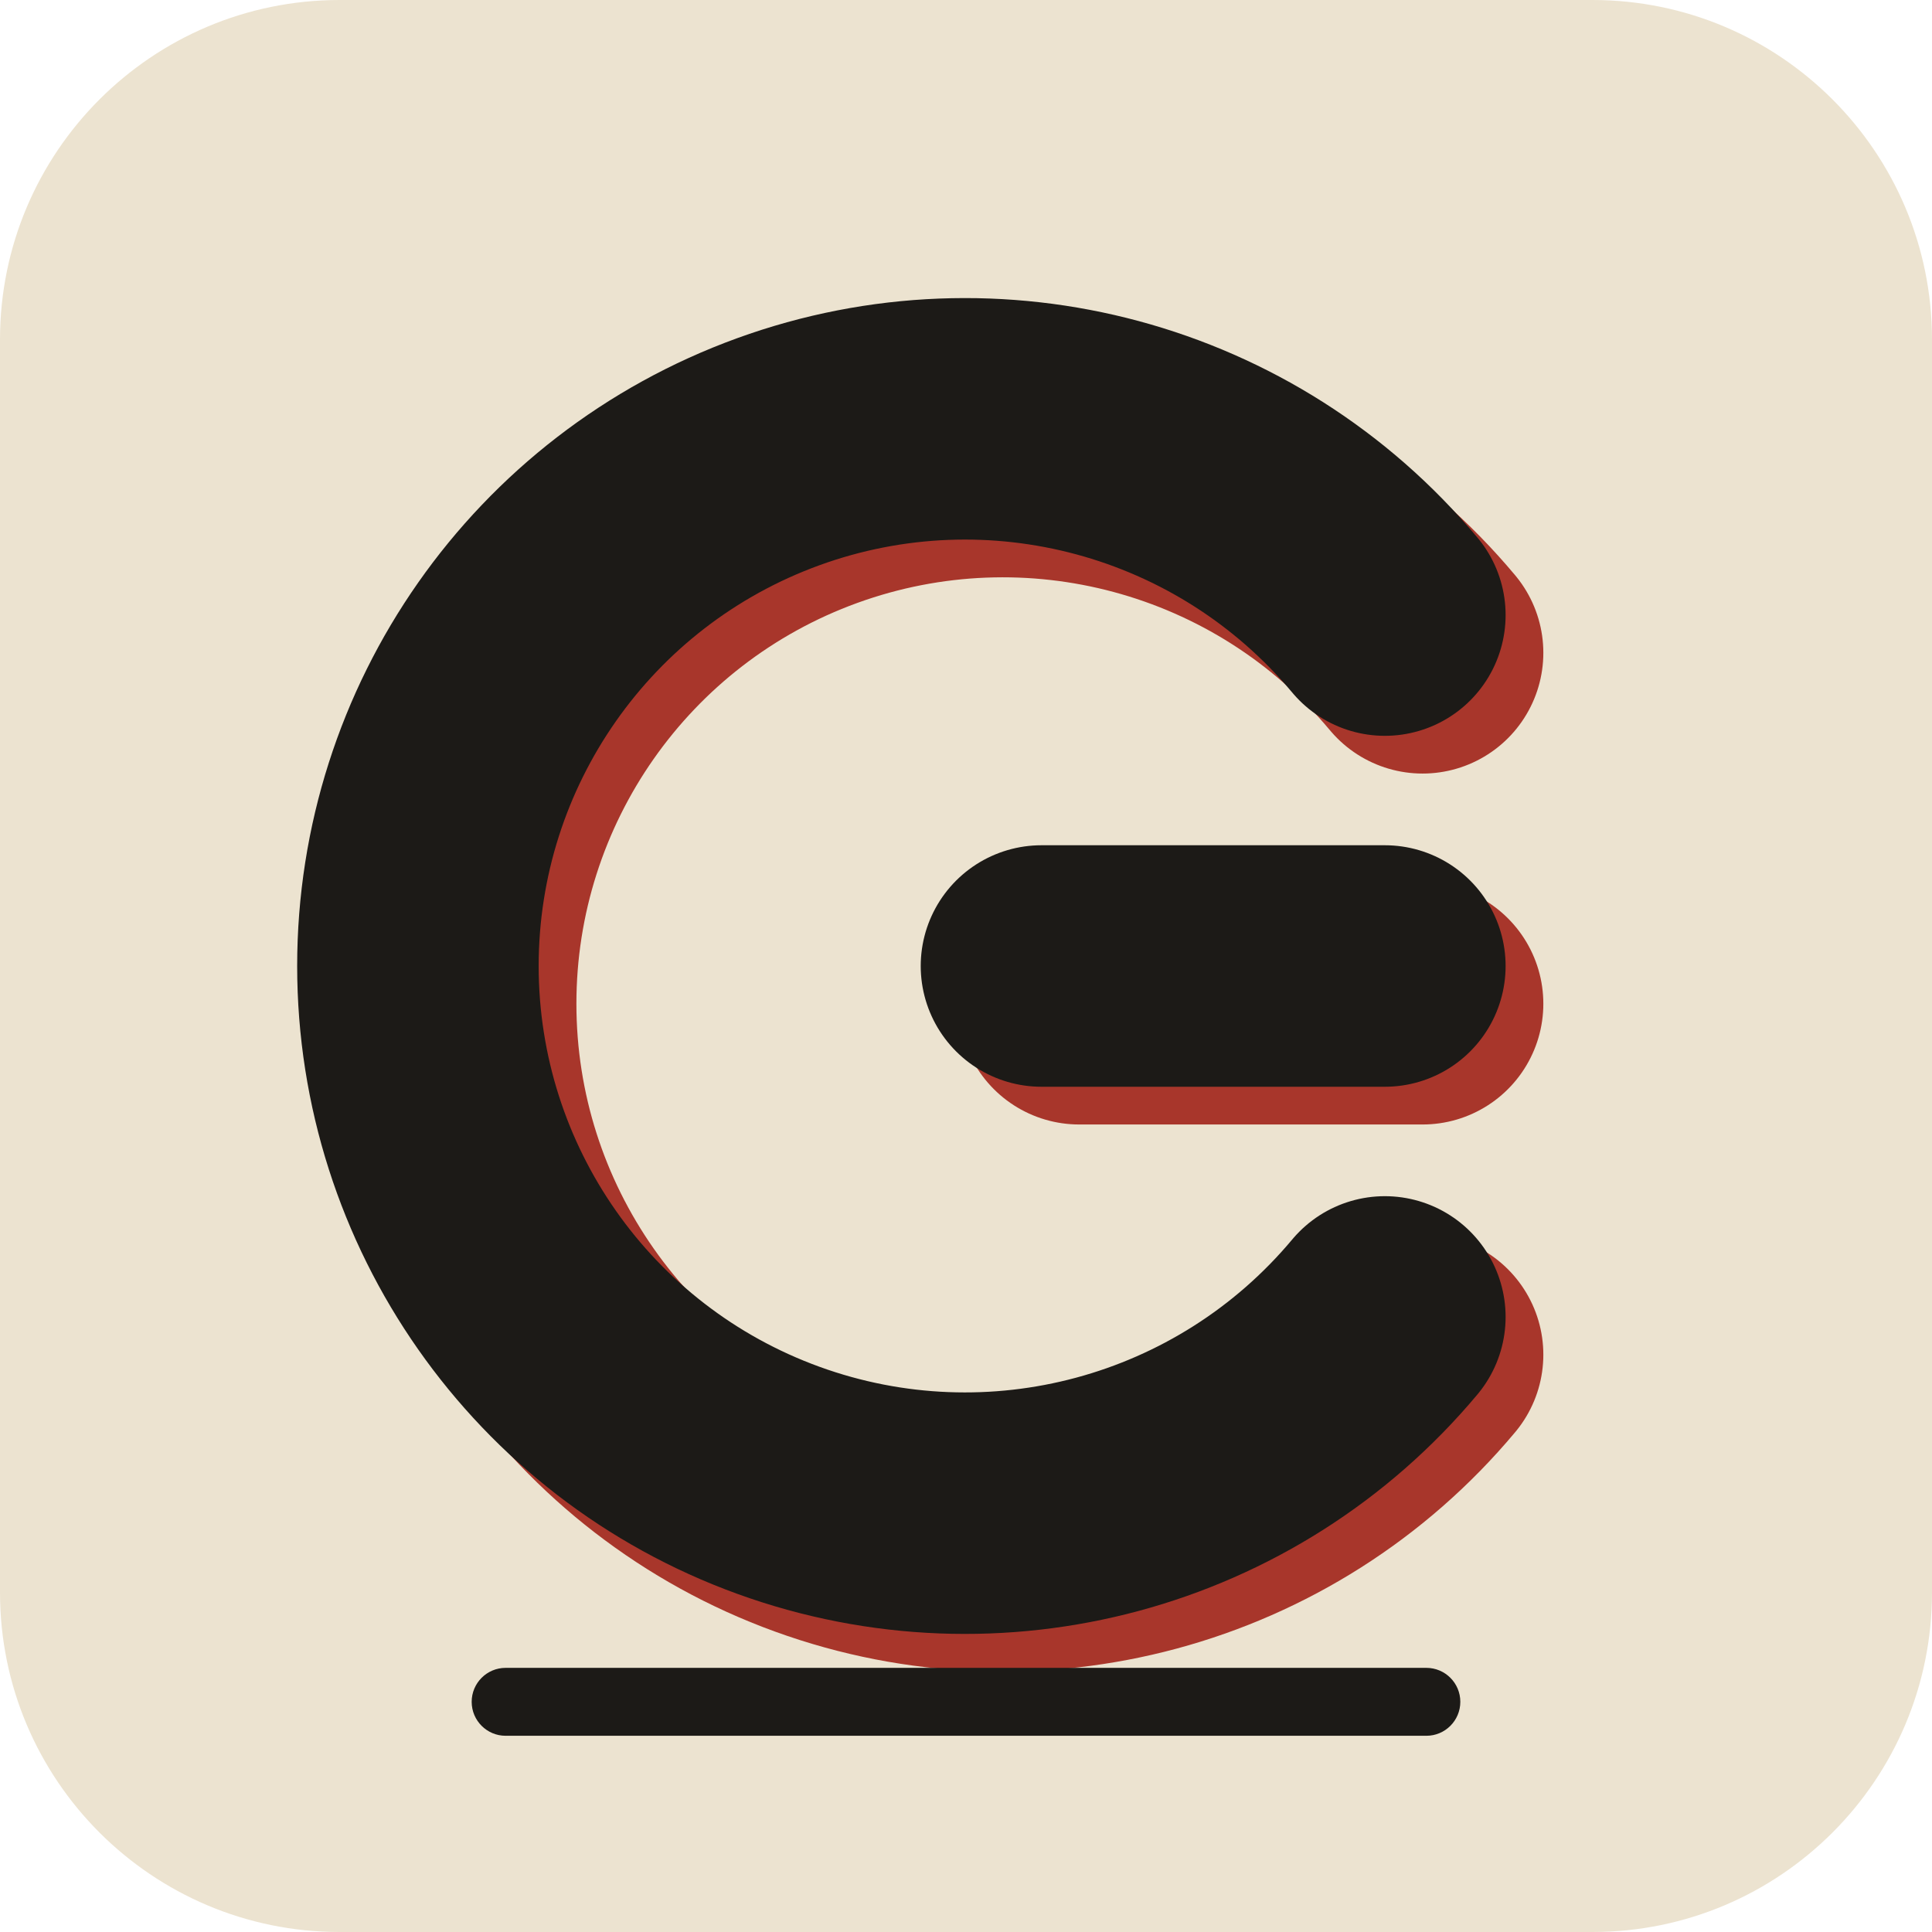
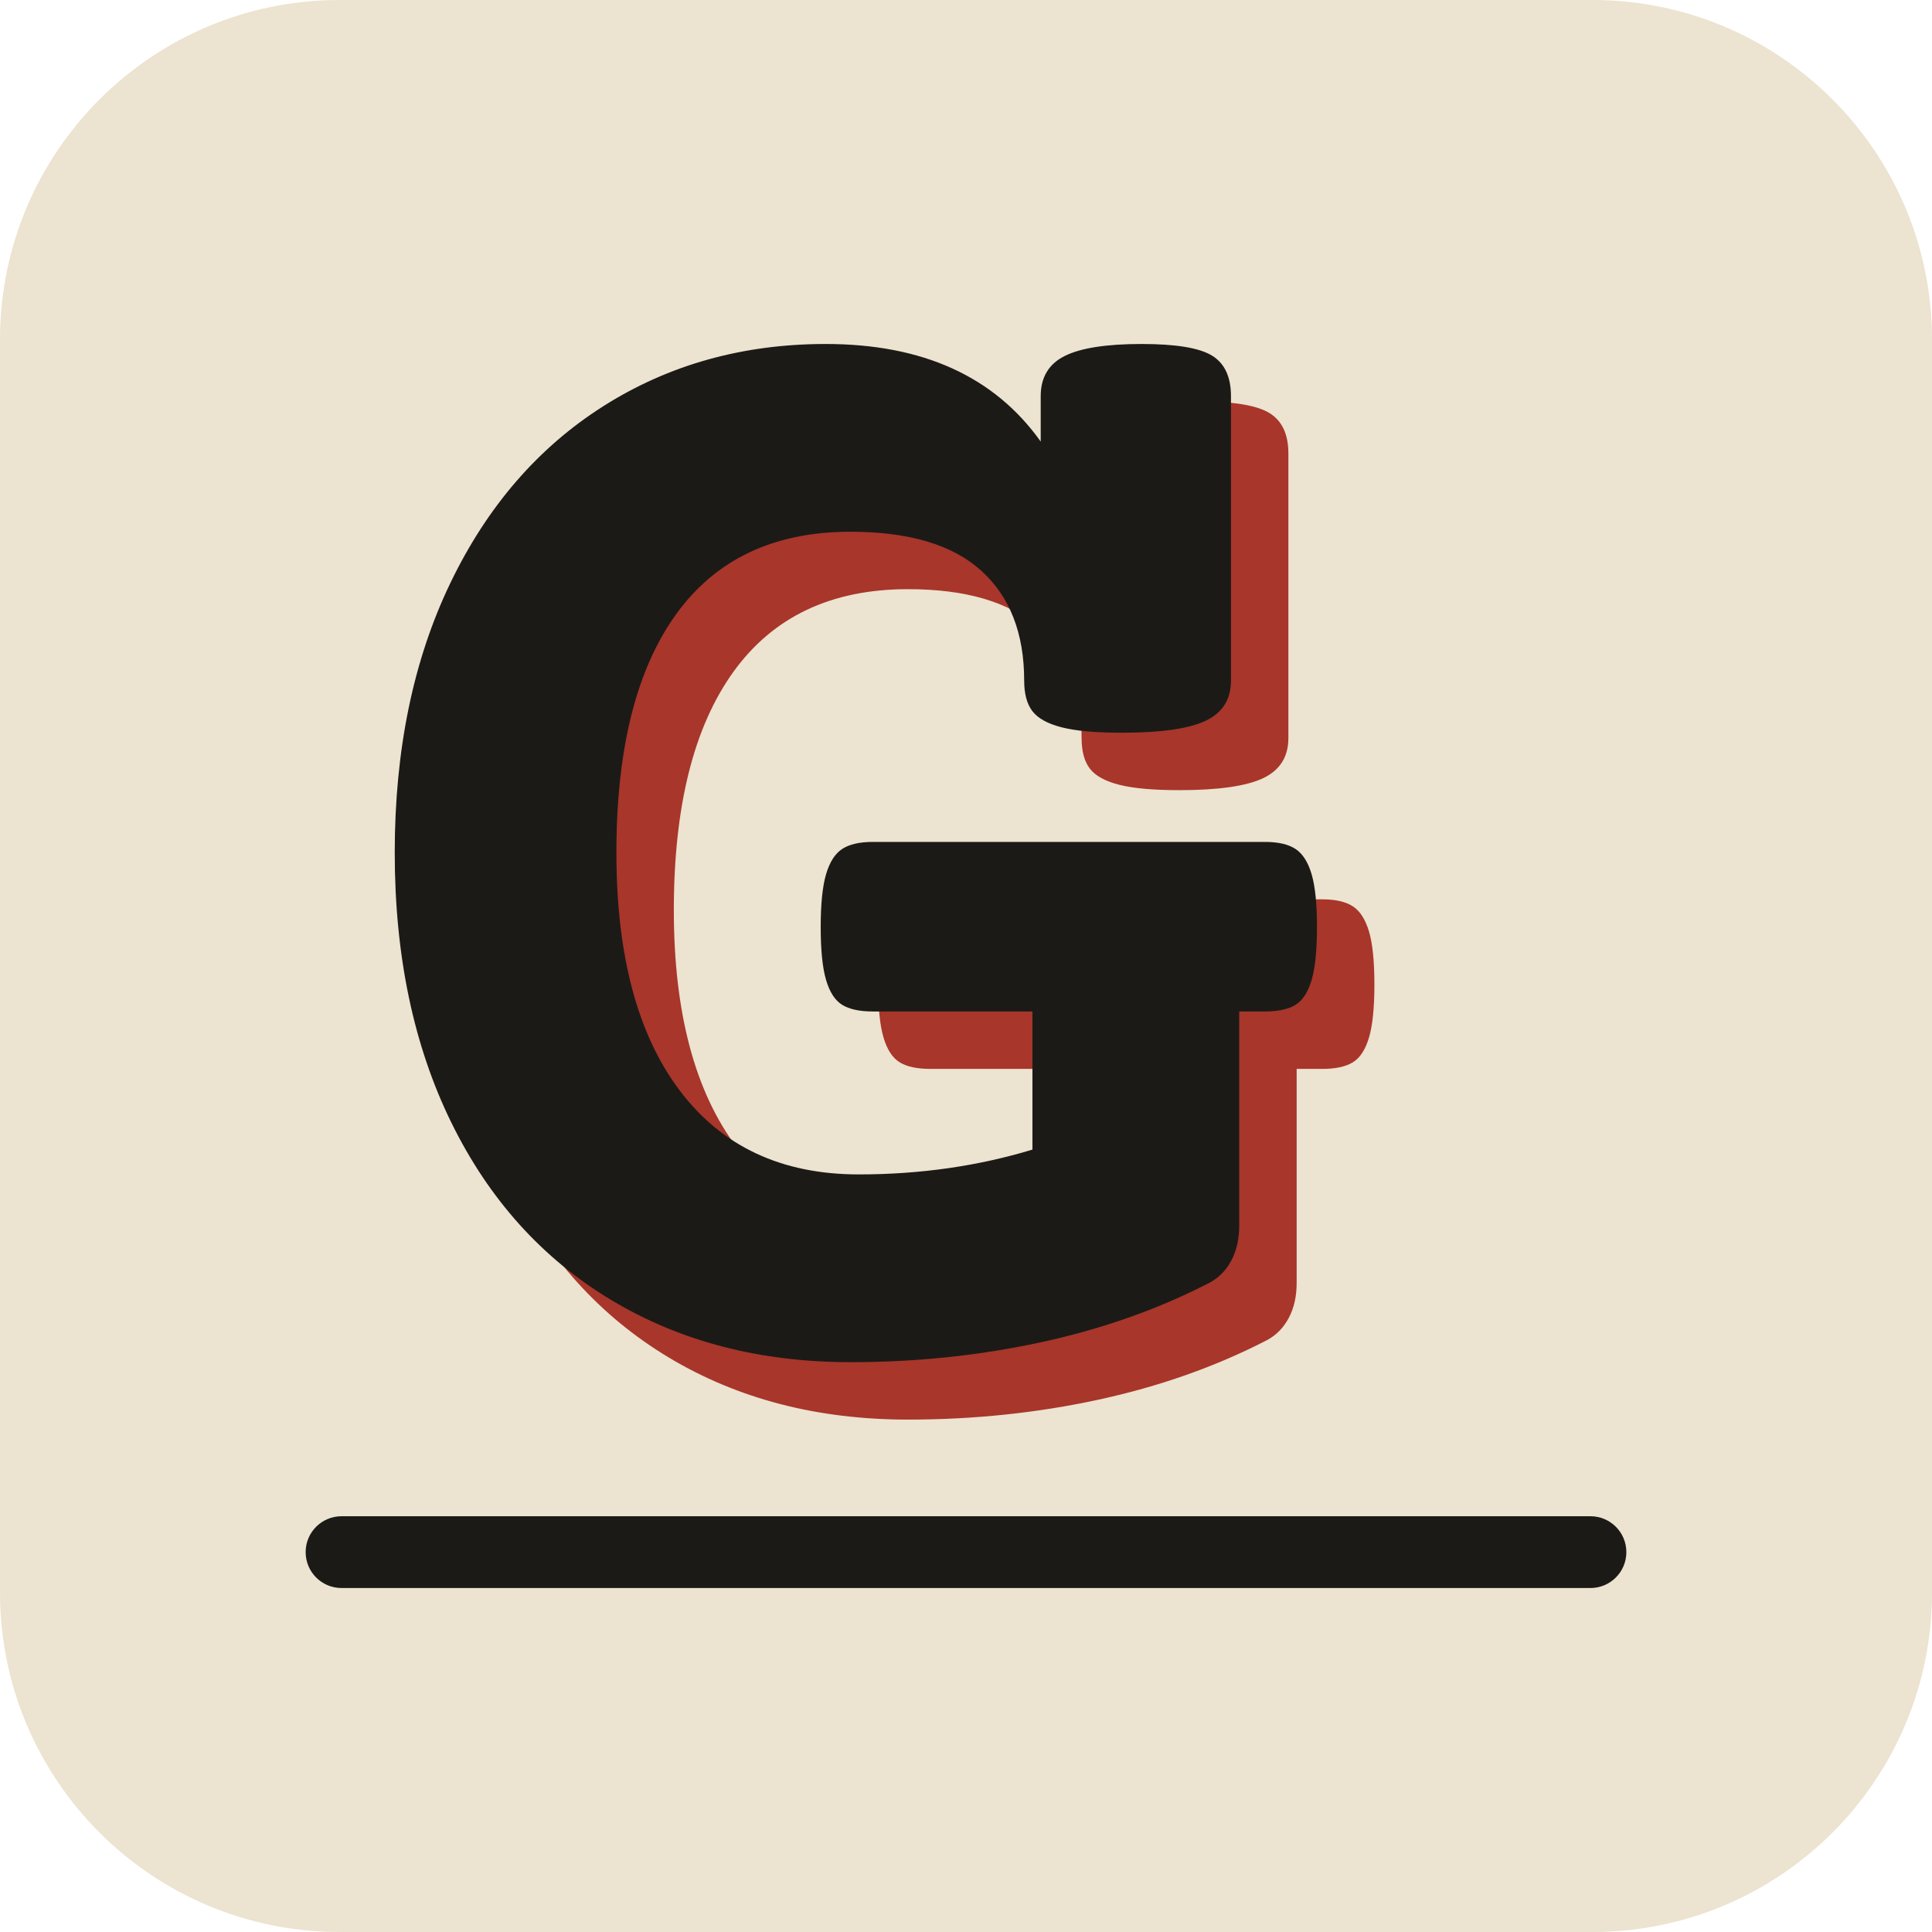
<svg xmlns="http://www.w3.org/2000/svg" viewBox="0 0 1024 1024" width="1024" height="1024" role="img" aria-label="Galley">
  <rect width="1024" height="1024" rx="180" fill="#ECE3D0" />
-   <g fill="none" stroke-width="128" stroke-linecap="round" stroke-linejoin="round">
-     <g stroke="#A8362B" transform="translate(20,20)">
-       <path d="M 734 326 A 290 290 0 1 0 734 698" />
-       <path d="M 734 512 L 552 512" />
+   <g transform="translate(-264.087,-337.666) scale(7.6087)">
+     <g transform="translate(62.0,142.0) scale(0.057617,-0.057617)">
+       <path d="M1084 1146V802Q1084 768 1053.5 753.5Q1023 739 952 739Q905 739 879.5 745.5Q854 752 844.0 765.0Q834 778 834 802Q834 888 782.0 935.0Q730 982 624 982Q485 982 413.0 882.0Q341 782 341 594Q341 408 417.5 306.5Q494 205 634 205Q745 205 844 235V402H651Q627 402 614.0 410.0Q601 418 594.5 440.0Q588 462 588 504Q588 546 594.5 568.0Q601 590 614.0 598.5Q627 607 651 607H1125Q1149 607 1162.0 598.5Q1175 590 1181.5 568.0Q1188 546 1188 504Q1188 462 1181.5 440.0Q1175 418 1162.0 410.0Q1149 402 1125 402H1094V143Q1094 119 1084.5 101.0Q1075 83 1058 74Q965 26 854.0 2.0Q743 -22 624 -22Q460 -22 335.0 53.0Q210 128 141.5 267.5Q73 407 73 594Q73 780 140.0 919.5Q207 1059 325.5 1134.0Q444 1209 594 1209Q770 1209 854 1091V1146Q854 1180 883.0 1194.5Q912 1209 976 1209Q1038 1209 1061.0 1195.0Q1084 1181 1084 1146Z" fill="#A8362B" />
    </g>
-     <g stroke="#1C1A17">
-       <path d="M 734 326 A 290 290 0 1 0 734 698" />
-       <path d="M 734 512 L 552 512" />
+     <g transform="translate(58.0,138.0) scale(0.057617,-0.057617)">
+       <path d="M1084 1146V802Q1084 768 1053.5 753.5Q1023 739 952 739Q905 739 879.5 745.5Q854 752 844.0 765.0Q834 778 834 802Q834 888 782.0 935.0Q730 982 624 982Q485 982 413.0 882.0Q341 782 341 594Q341 408 417.5 306.5Q494 205 634 205Q745 205 844 235V402H651Q627 402 614.0 410.0Q601 418 594.5 440.0Q588 462 588 504Q588 546 594.5 568.0Q601 590 614.0 598.5Q627 607 651 607H1125Q1149 607 1162.0 598.5Q1175 590 1181.5 568.0Q1188 546 1188 504Q1188 462 1181.5 440.0Q1175 418 1162.0 410.0Q1149 402 1125 402H1094V143Q1094 119 1084.5 101.0Q1075 83 1058 74Q965 26 854.0 2.0Q743 -22 624 -22Q460 -22 335.0 53.0Q210 128 141.5 267.5Q73 407 73 594Q73 780 140.0 919.5Q207 1059 325.5 1134.0Q444 1209 594 1209Q770 1209 854 1091V1146Q854 1180 883.0 1194.5Q912 1209 976 1209Q1038 1209 1061.0 1195.0Q1084 1181 1084 1146Z" fill="#1C1A17" />
    </g>
+     <rect x="56.0" y="150.0" width="92.0" height="5.0" rx="2.5" fill="#1C1A17" />
  </g>
-   <rect x="250" y="884" width="524" height="36" rx="18" fill="#1C1A17" />
</svg>
